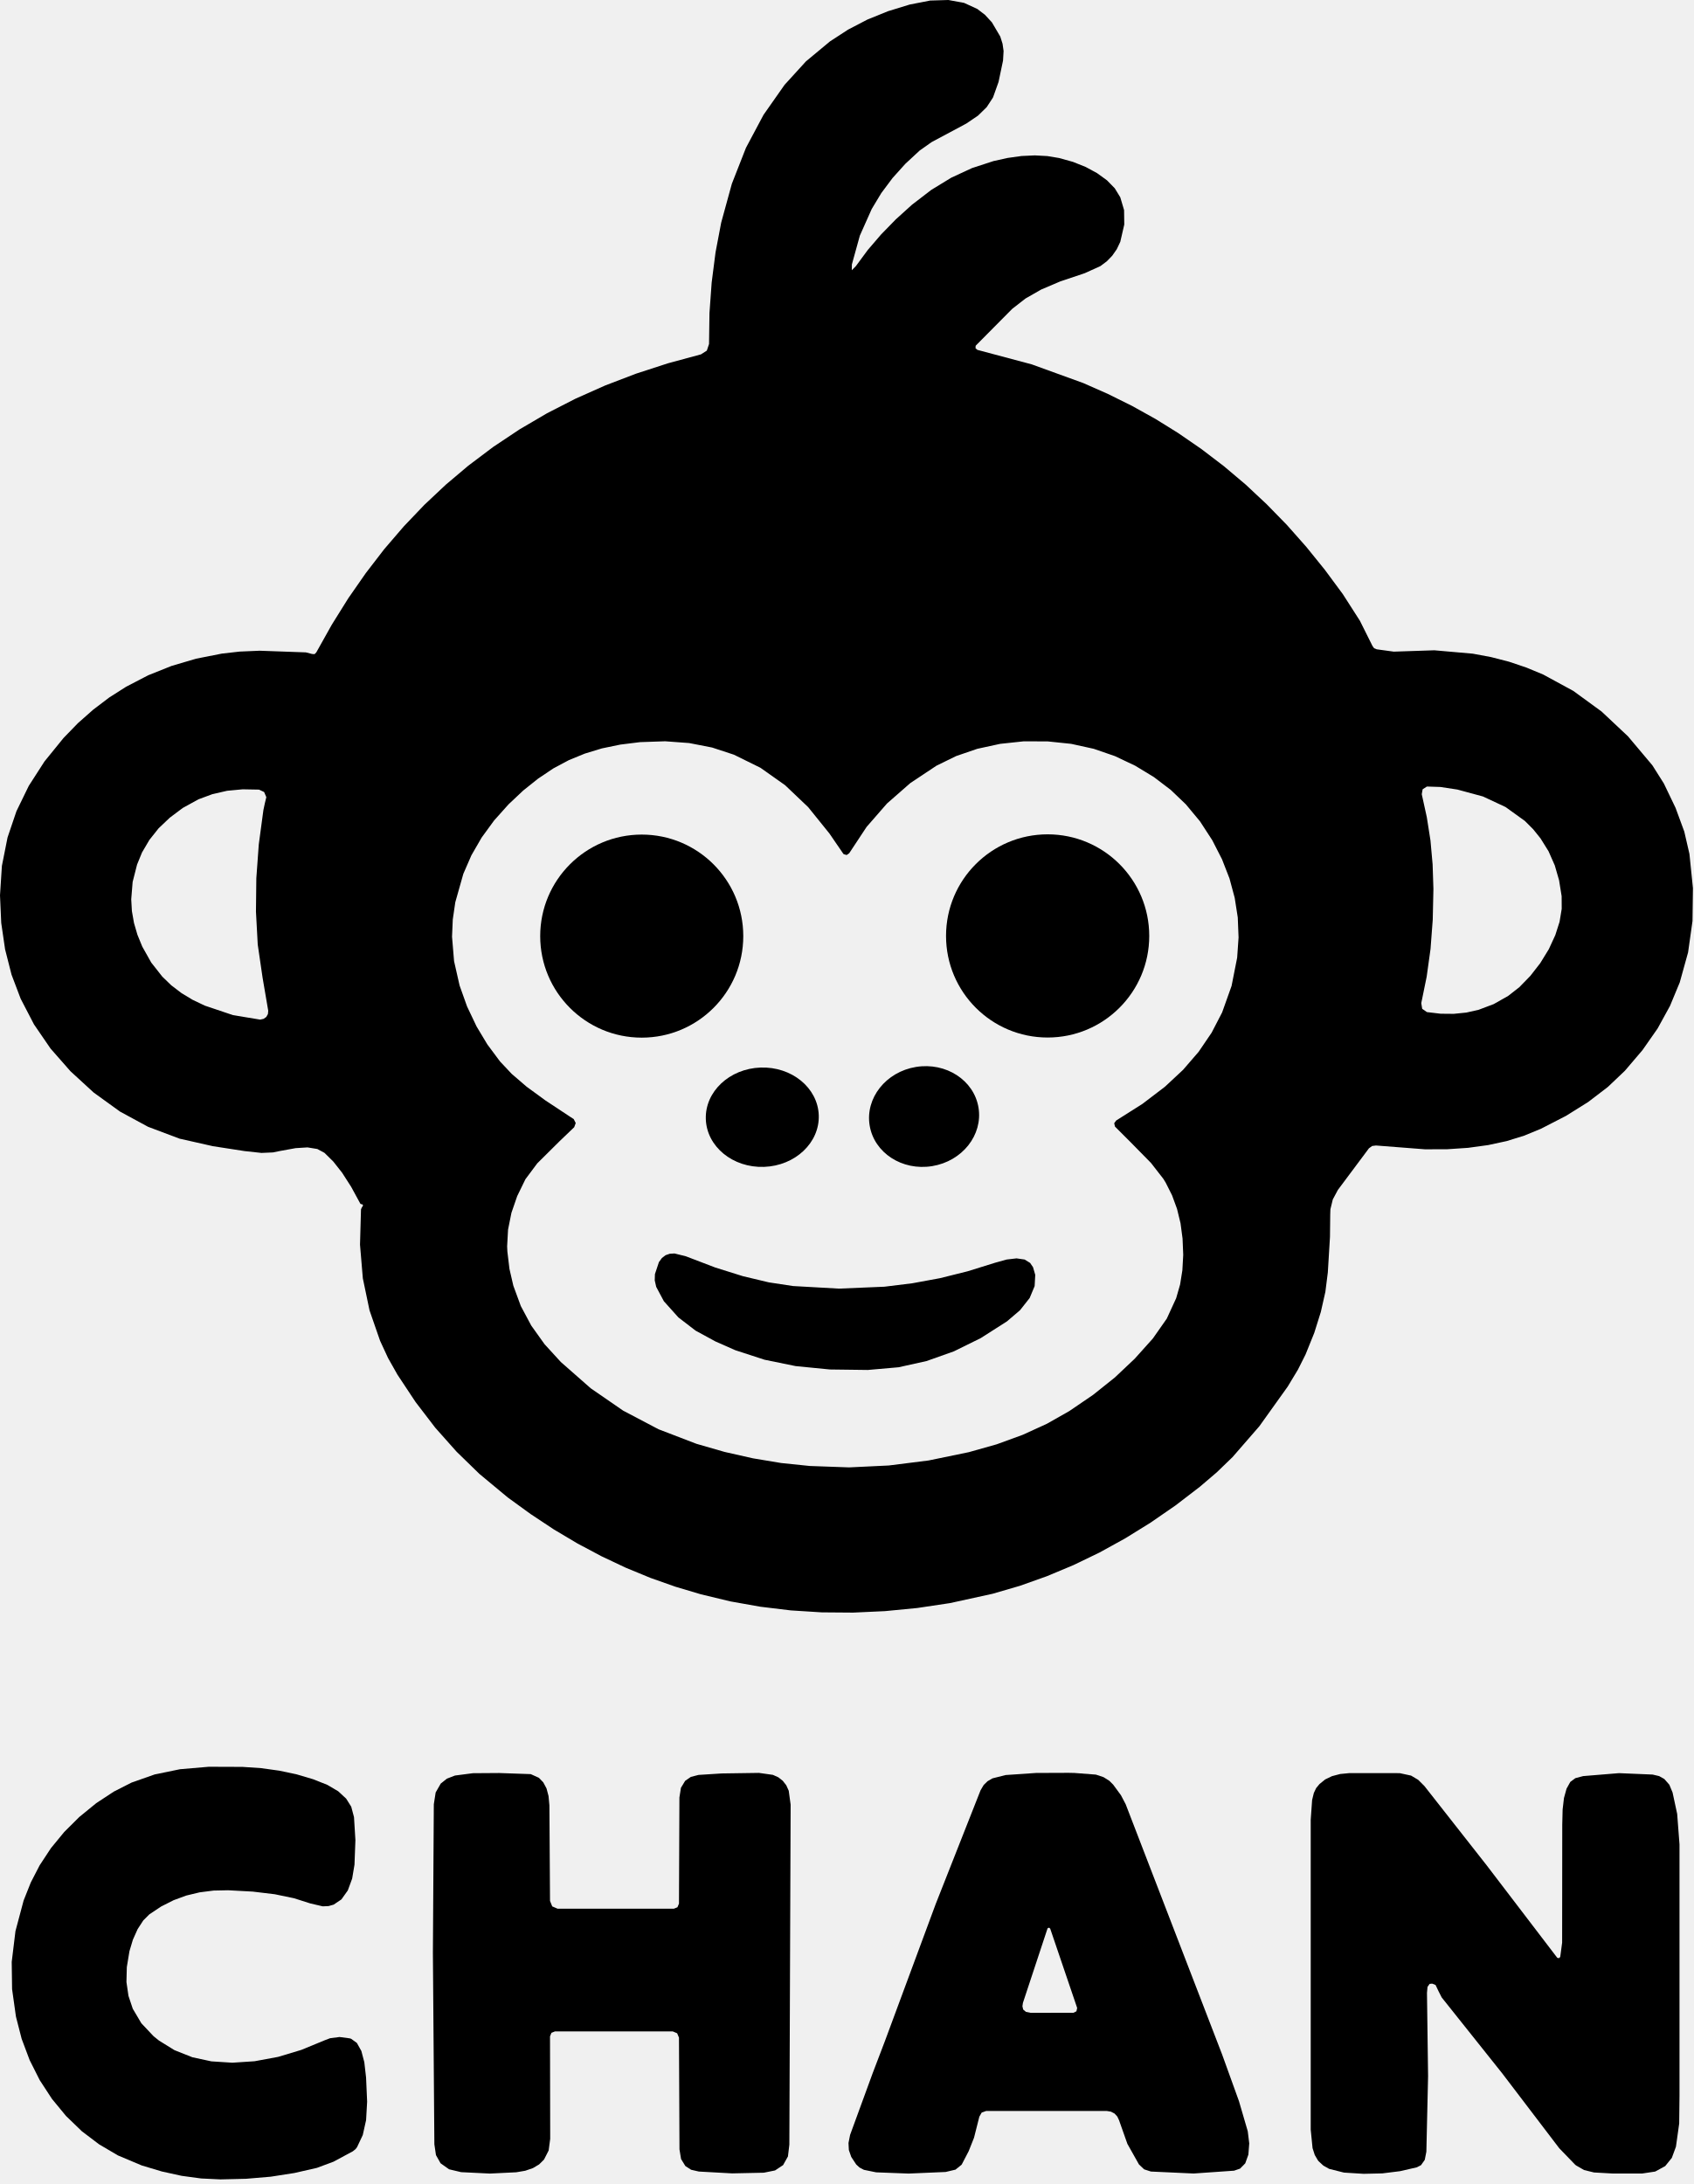
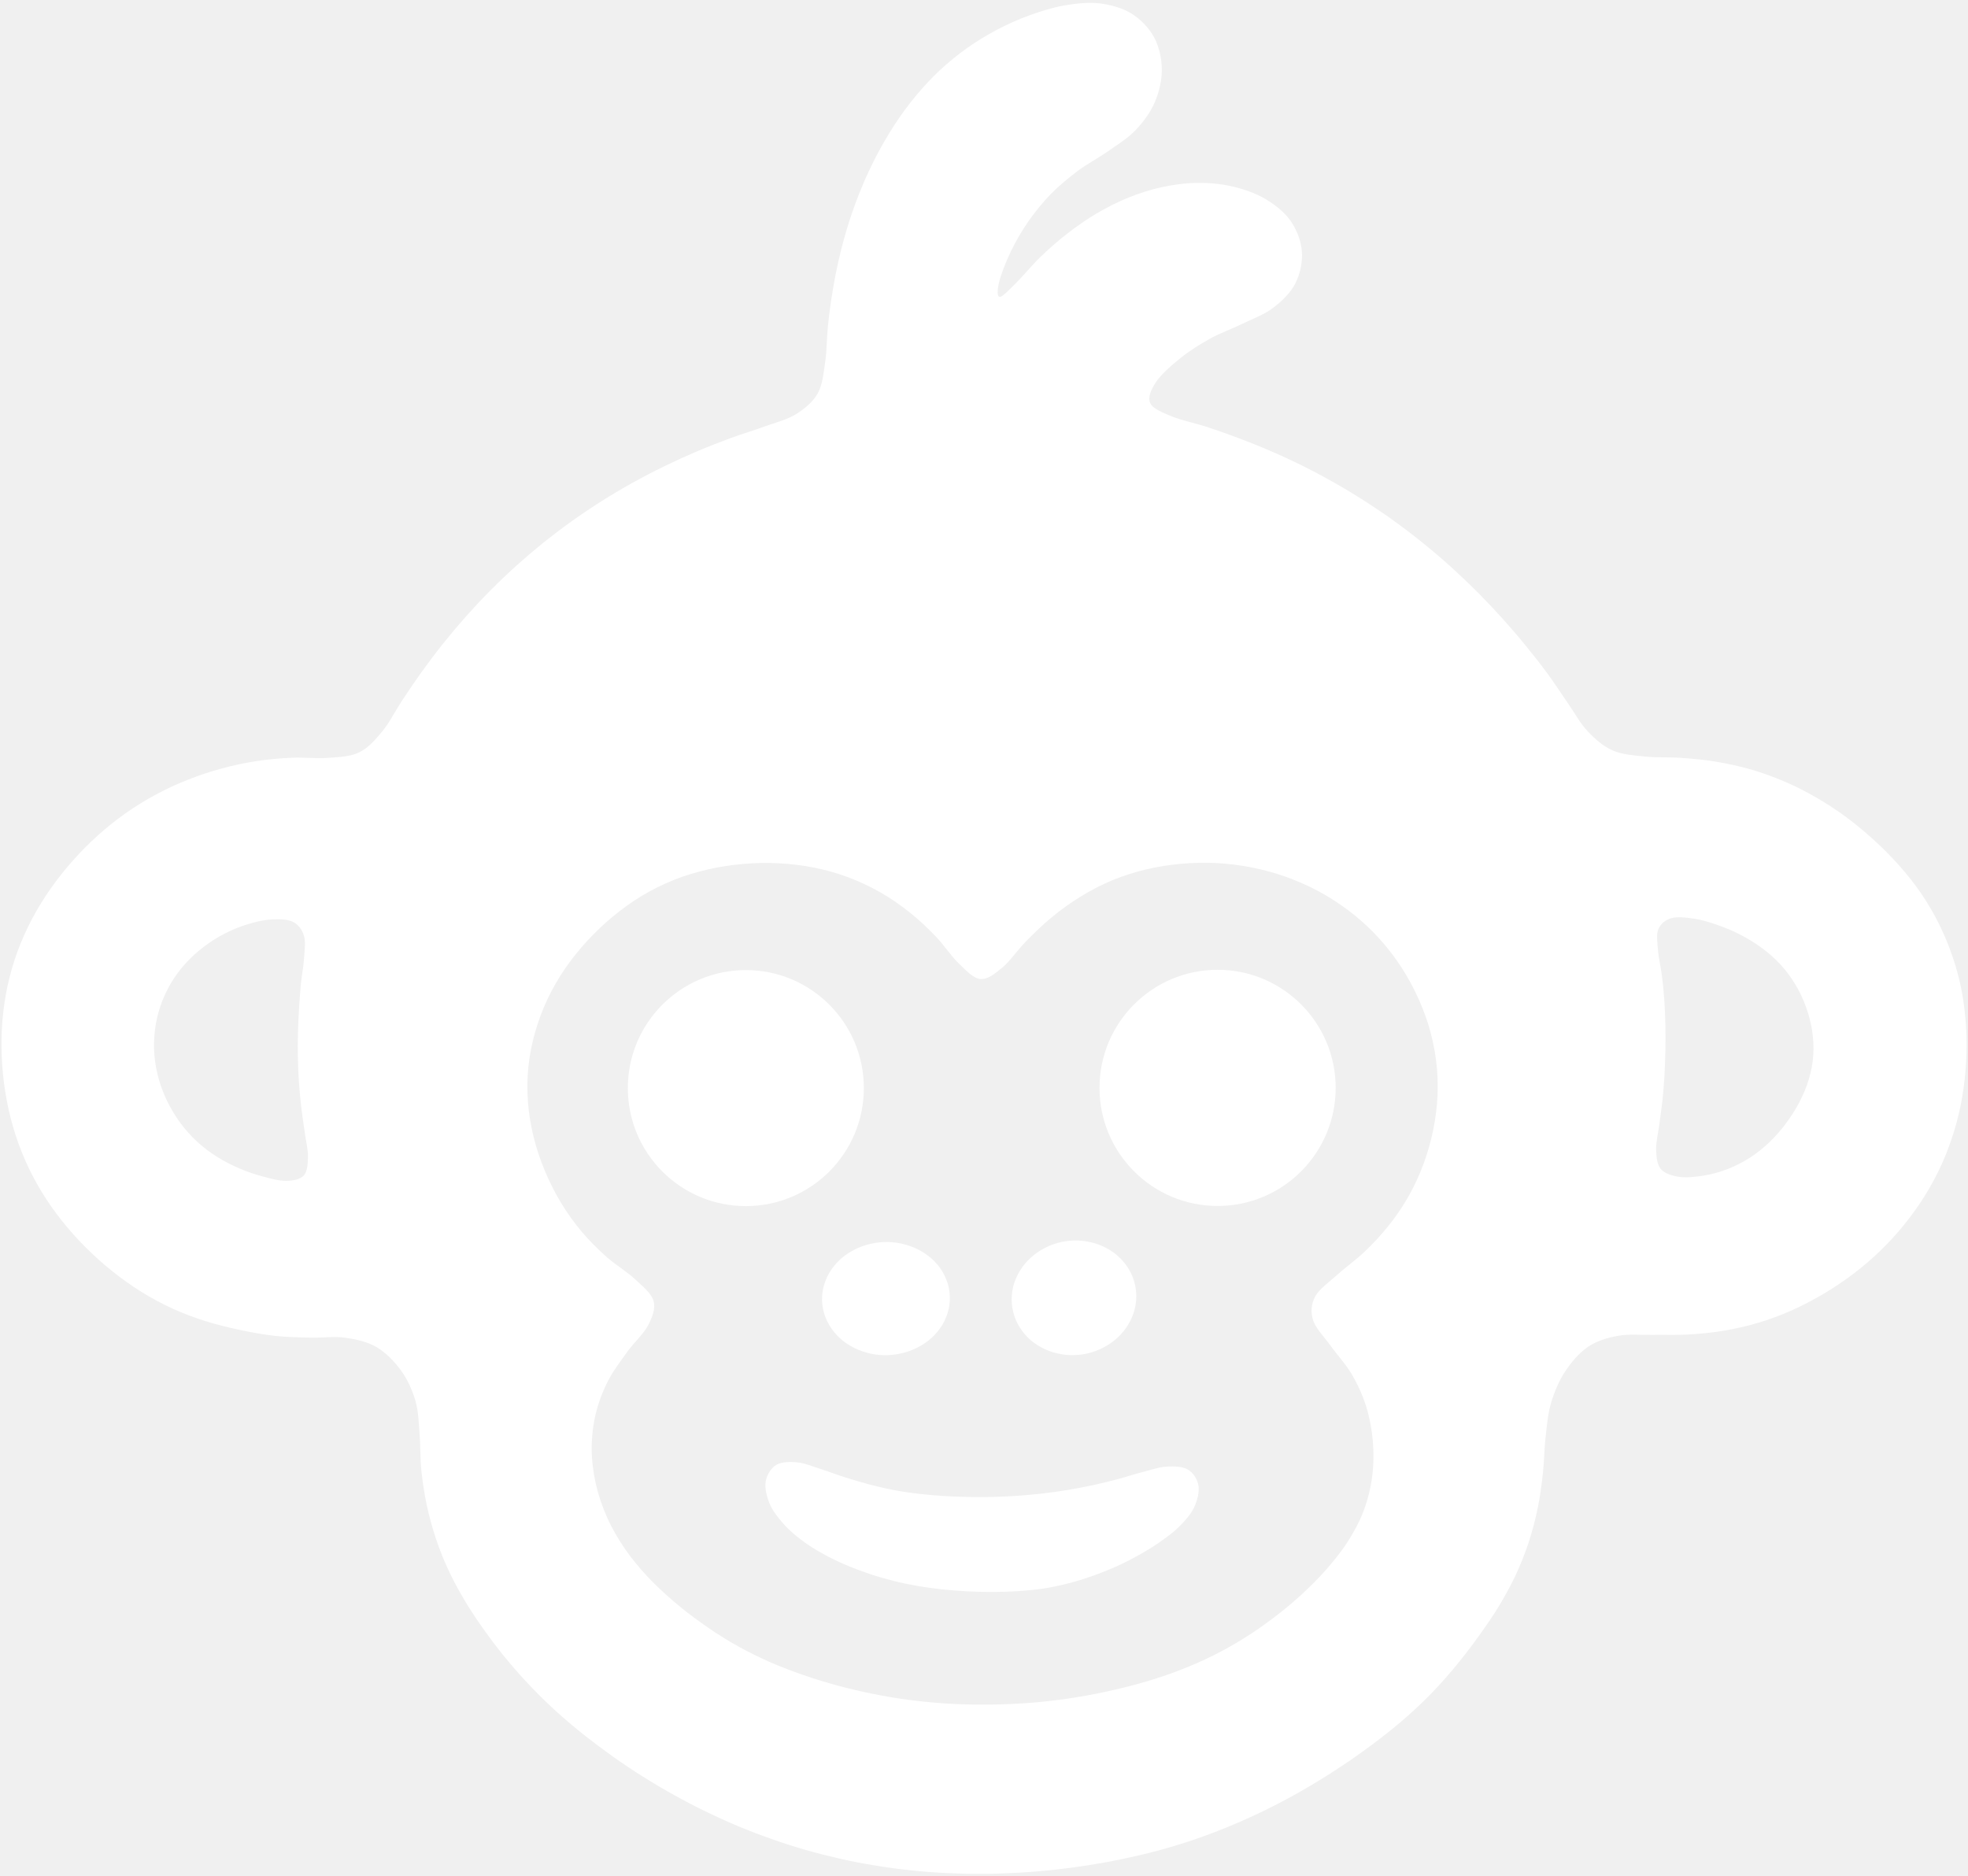
- <svg xmlns="http://www.w3.org/2000/svg" width="276" height="356" viewBox="0 0 276 356" fill="none">
-   <path d="M58.98 196.28H58.87H58.83L58.72 196.18L57.24 193.46L55.77 191.17L54.32 189.33L52.89 187.92L51.72 187.29L50.12 187.03L48.19 187.15L45.56 187.63L44.49 187.85L42.62 187.93L39.86 187.63L34.69 186.83L29.25 185.6L24.13 183.67L19.56 181.19L15.27 178.09L11.49 174.62L8.24 170.92L5.54 166.98L3.37 162.8L1.88 158.87L0.83 154.75L0.2 150.44L0 145.94L0.31 141.14L1.23 136.51L2.68 132.23L4.69 128.1L7.25 124.12L10.36 120.29L12.71 117.87L15.2 115.67L17.81 113.69L20.56 111.94L24.16 110.07L27.96 108.55L31.96 107.37L36.16 106.54L39.07 106.21L42.32 106.07L49.85 106.34L50.86 106.6L51.27 106.63L51.55 106.35L54.08 101.83L56.77 97.52L59.63 93.41L62.64 89.5L65.82 85.8L69.16 82.3L72.67 79L76.33 75.91L80.42 72.83L84.7 69.98L89.17 67.36L93.82 64.98L98.65 62.83L103.67 60.91L108.87 59.22L114.26 57.76L115.21 57.15L115.57 56.07L115.64 51.02L116 46.04L116.63 41.13L117.55 36.29L119.29 29.95L121.59 24.09L124.45 18.72L127.88 13.83L131.37 10L135.28 6.75L138.23 4.83L141.38 3.19L144.73 1.83L148.28 0.74L151.61 0.09L154.58 0L157.14 0.47L159.3 1.46L160.55 2.42L161.68 3.65L163.04 5.96L163.41 7.13L163.58 8.31L163.49 9.87L162.76 13.35L161.87 15.85L161.81 15.96L160.83 17.46L159.42 18.84L157.52 20.13L154.74 21.62L151.84 23.17L149.9 24.54L147.56 26.71L145.48 29.02L143.65 31.47L142.09 34.06L140.15 38.41L138.85 43.11L138.84 44.05L139.5 43.38L141.44 40.75L143.62 38.21L146.02 35.75L148.65 33.37L151.8 30.95L155.06 28.96L158.43 27.4L161.92 26.26L164.21 25.75L166.5 25.43L168.67 25.33L170.72 25.44L172.64 25.76L174.9 26.39L176.95 27.21L178.8 28.21L180.43 29.39L181.7 30.69L182.6 32.16L183.22 34.25L183.25 36.6L182.6 39.42L182.03 40.62L181.29 41.68L180.41 42.59L179.37 43.37L176.81 44.53L172.82 45.87L169.72 47.19L167.15 48.66L164.98 50.35L159.08 56.3L159.02 56.39L159.01 56.78L159.31 57.03L168.16 59.39L176.57 62.44L180.6 64.22L184.53 66.17L188.34 68.29L192.04 70.59L195.83 73.2L199.5 76L203.04 78.99L206.45 82.18L209.75 85.56L212.91 89.13L215.95 92.89L218.87 96.84L221.66 101.19L223.71 105.3L223.97 105.66L224.4 105.84L227.18 106.22L233.79 106L240.05 106.55L243.05 107.11L245.96 107.86L248.78 108.81L251.51 109.94L256.44 112.62L261.05 115.98L265.35 120.02L269.33 124.75L271.2 127.71L273.11 131.69L274.53 135.55L275.37 139.19L275.94 144.77L275.87 150.12L275.15 155.24L273.79 160.14L272.2 163.97L270.18 167.65L267.72 171.17L264.84 174.55L262.08 177.17L258.88 179.62L255.25 181.89L251.17 183.99L248.42 185.12L245.58 186L242.57 186.65L239.29 187.1L235.89 187.33L232.26 187.34L224.28 186.72L223.65 186.8L223.13 187.18L218.07 193.96L217.24 195.51L216.85 197.11L216.82 197.99L216.78 201.61L216.43 207.4L216.03 210.57L215.29 213.85L214.22 217.26L212.8 220.78L211.56 223.25L209.89 226.02L205.27 232.48L200.89 237.52L198.32 240L195.58 242.34L191.59 245.4L187.53 248.2L183.4 250.76L179.21 253.07L174.96 255.12L170.63 256.93L166.25 258.49L161.79 259.79L154.85 261.31L149.51 262.11L144.24 262.62L139.05 262.86L133.93 262.82L128.89 262.5L123.92 261.9L119.03 261.03L114.22 259.87L110.09 258.64L106.01 257.2L101.99 255.54L98.03 253.67L94.12 251.59L90.27 249.3L86.48 246.79L82.75 244.08L78.14 240.25L74.42 236.63L70.95 232.73L67.74 228.54L64.78 224.07L63.25 221.36L61.95 218.55L60.23 213.59L59.14 208.37L58.68 202.89L58.84 197.14L58.95 196.86L59.11 196.63L59.17 196.41L58.98 196.28ZM137.43 139.13L135.19 135.86L131.73 131.57L127.98 128L123.95 125.15L119.63 123.02L116.07 121.85L112.33 121.12L108.42 120.83L104.34 120.97L101.12 121.37L98.11 121.99L95.32 122.84L92.73 123.9L90.2 125.25L87.72 126.91L85.28 128.86L82.89 131.11L80.53 133.75L78.51 136.52L76.84 139.41L75.52 142.44L74.21 147.07L73.8 149.88L73.68 152.69L74.01 156.67L74.91 160.64L76.13 164.06L77.68 167.32L79.44 170.25L81.5 173.02L83.41 175.05L85.83 177.13L88.88 179.36L92.98 182.07L93.43 182.36L93.51 182.41L93.84 183.06L93.59 183.74L91.24 185.99L87.57 189.63L85.64 192.22L84.3 194.97L83.36 197.7L82.81 200.43L82.66 203.16L82.7 204.01L83.04 206.84L83.67 209.57L84.89 212.89L86.59 216.07L88.76 219.11L91.41 222.01L96.29 226.3L101.57 229.94L107.35 232.98L113.53 235.35L118.11 236.67L122.72 237.71L127.34 238.48L131.99 238.96L138.41 239.19L144.87 238.88L151.37 238.06L157.91 236.71L162.45 235.43L166.7 233.88L170.64 232.08L174.29 230.01L178.15 227.38L181.71 224.54L184.96 221.47L187.91 218.18L190.18 214.94L191.71 211.61L192.35 209.38L192.72 207.06L192.86 204.54L192.75 201.89L192.42 199.4L191.85 197.05L191.04 194.84L190 192.77L189.61 192.14L187.61 189.57L184.31 186.21L181.78 183.68L181.73 183.62L181.61 183.09L181.93 182.65L186.22 179.93L189.88 177.14L192.83 174.39L195.37 171.45L197.49 168.33L199.2 165.03L200.74 160.71L201.65 156.11L201.88 152.81L201.75 149.55L201.25 146.35L200.4 143.19L199.18 140.06L197.6 136.97L195.6 133.89L193.29 131.11L190.82 128.75L188.07 126.66L185.04 124.82L181.73 123.25L178.28 122.06L174.6 121.25L170.76 120.85L166.85 120.84L163.02 121.25L159.29 122.06L155.85 123.24L152.64 124.81L148.37 127.65L144.57 130.98L141.25 134.79L138.41 139.09L138 139.37L137.51 139.23L137.43 139.13ZM237.55 128.7L234.78 128.28L232.66 128.21L232.56 128.22L231.88 128.66L231.74 129.46L232.56 133.19L233.16 137L233.51 140.91L233.64 144.91L233.53 149.91L233.17 154.68L232.54 159.21L231.66 163.51L231.81 164.44L232.57 164.97L232.62 164.98L234.82 165.24L236.95 165.26L239.02 165.05L241.01 164.6L243.47 163.67L245.82 162.34L247.65 160.91L249.44 159.07L251.05 157L252.45 154.72L253.51 152.42L254.2 150.26L254.55 148.15L254.54 146.08L254.12 143.48L253.42 141.06L252.4 138.75L251.09 136.65L249.9 135.17L248.55 133.82L245.4 131.55L241.72 129.83L237.55 128.7ZM43.17 130.93L43.41 129.94L43.05 129.1L42.22 128.71L39.55 128.66L37.02 128.9L34.62 129.45L32.35 130.29L29.79 131.7L27.67 133.29L25.85 135.02L24.35 136.91L23.15 138.95L22.34 140.93L21.62 143.76L21.39 146.59L21.5 148.52L21.84 150.45L22.4 152.37L23.19 154.3L24.65 156.9L26.45 159.19L27.92 160.61L29.57 161.87L31.39 162.97L33.38 163.92L37.98 165.47L42.34 166.19H42.46L42.98 166.07L43.41 165.76L43.67 165.29L43.72 164.76L42.8 159.37L42.01 153.97L41.72 148.6L41.78 143.16L42.18 137.64L42.93 132.06L43.17 130.93Z" fill="black" />
-   <path d="M104.6 169.14C113.74 169.14 121.15 161.73 121.15 152.59C121.15 143.45 113.74 136.04 104.6 136.04C95.46 136.04 88.05 143.45 88.05 152.59C88.05 161.73 95.46 169.14 104.6 169.14Z" fill="black" />
-   <path d="M170.76 169.12C179.906 169.12 187.32 161.706 187.32 152.56C187.32 143.414 179.906 136 170.76 136C161.614 136 154.2 143.414 154.2 152.56C154.2 161.706 161.614 169.12 170.76 169.12Z" fill="black" />
-   <path d="M124.532 190.205C129.616 190.027 133.61 186.259 133.454 181.788C133.298 177.317 129.051 173.837 123.967 174.015C118.884 174.192 114.889 177.96 115.045 182.431C115.202 186.902 119.449 190.382 124.532 190.205Z" fill="black" />
-   <path d="M151.944 190.082C156.843 189.28 160.223 185.011 159.492 180.547C158.761 176.083 154.196 173.115 149.297 173.917C144.397 174.72 141.017 178.989 141.748 183.452C142.479 187.916 147.044 190.884 151.944 190.082Z" fill="black" />
-   <path d="M106.75 207.689L107.4 205.729L107.89 205.059L108.49 204.599L109.16 204.369L109.94 204.319L111.79 204.779L116.58 206.609L121.08 208.019L125.31 209.029L129.26 209.629L136.74 210.049L144.15 209.739L148.7 209.179L153.21 208.349L157.7 207.229L162.17 205.839L164.07 205.309L165.69 205.119L167.01 205.309L167.9 205.859L168.38 206.559L168.74 207.809L168.64 209.639L167.83 211.579L166.26 213.569L164.13 215.389L159.85 218.119L155.47 220.279L151.01 221.859L146.46 222.869L141.45 223.309L135.26 223.229L129.69 222.679L124.61 221.639L119.85 220.089L116.61 218.659L113.38 216.899L110.58 214.749L108.21 212.109L106.96 209.769L106.72 208.709L106.75 207.689Z" fill="black" />
-   <path d="M57 332.259L57.23 332.329L58.17 333.009L58.9 334.319L59.38 336.139L59.66 338.579L59.67 338.709L59.84 342.579L59.67 345.589L59.13 348.019L58.2 349.989L57.95 350.319L57.51 350.669L54.37 352.359L51.66 353.369L47.98 354.209L44.13 354.809L40.12 355.149L35.94 355.249L32.79 355.099L29.61 354.669L26.38 353.959L23.11 352.979L19.22 351.339L16.16 349.539L13.35 347.409L10.76 344.909L8.47 342.129L6.48 339.079L4.83 335.799L3.53 332.339L2.6 328.719L1.97 324.239L1.91 319.799L2.52 314.779L3.85 309.789L5.02 306.849L6.46 304.059L8.3 301.259L10.46 298.629L12.92 296.179L15.69 293.919L18.55 292.039L21.44 290.569L25.22 289.239L29.35 288.389L34.03 287.989L39.53 288.009L42.6 288.219L45.54 288.629L48.36 289.229L51.06 290.029L53.35 290.939L55.12 291.979L56.42 293.179L57.25 294.499L57.7 296.189L57.93 299.949L57.78 303.949L57.4 306.219L56.69 308.149L55.65 309.609L54.39 310.459L53.55 310.699L52.6 310.739L50.59 310.269L47.92 309.419L44.79 308.769L41.21 308.339L37.18 308.119L34.81 308.169L32.54 308.459L30.37 308.979L28.3 309.739L26.26 310.769L24.33 312.059L23.36 313.029L22.43 314.459L21.66 316.179L21.1 318.049L20.67 320.649L20.61 323.079L20.94 325.339L21.64 327.429L23.04 329.799L25.03 331.909L25.91 332.619L28.43 334.179L31.35 335.339L34.45 336.009L37.87 336.229L41.5 335.989L45.33 335.279L49.12 334.139L52.88 332.589L53.8 332.239L55.34 332.039L57 332.259Z" fill="black" />
-   <path d="M90.45 331.129L89.88 331.359L89.65 331.929L89.68 348.629L89.43 350.529L88.67 352.019L87.87 352.809L86.86 353.409L85.61 353.839L84.14 354.089L79.85 354.299L75.16 354.069L73.19 353.599L71.81 352.619L71.06 351.289L70.8 349.529L70.56 318.329L70.71 294.099L71.01 292.179L71.84 290.729L72.84 289.929L74.16 289.419L77.08 289.039L81.36 289.009L86.51 289.189L87.84 289.789L88.55 290.529L89.08 291.519L89.41 292.769L89.55 294.279L89.65 309.859L90.01 310.749L90.89 311.129H90.9H109.83L110.42 310.889L110.67 310.299L110.74 292.999L110.99 291.419L111.68 290.279L112.61 289.639L113.86 289.319L117.62 289.079L123.71 288.989L125.98 289.309L126.87 289.709L127.59 290.279L128.16 291.009L128.56 291.899L128.87 294.169L128.66 349.589L128.43 351.509L127.64 352.919L126.33 353.789L124.5 354.159L119.33 354.269L113.91 353.969L112.65 353.679L111.71 353.069L111.01 351.929L110.75 350.349L110.67 332.139L110.37 331.429L109.66 331.129H90.45Z" fill="black" />
-   <path d="M182.4 345.609L182.12 345.009L181.67 344.519L181.08 344.209L180.42 344.099H160.73L160.01 344.359L159.63 345.019L158.76 348.459L157.89 350.649L156.79 352.759L156.73 352.859L155.74 353.659L154.13 354.039L148.1 354.299L142.81 354.099L140.81 353.689L140.09 353.309L139.56 352.819L138.75 351.589L138.36 350.469L138.3 349.319L138.56 347.999L142.24 337.939L144.22 332.749L152.52 310.349L159.82 291.839L160.33 290.969L160.96 290.349L161.77 289.879L163.91 289.339L168.87 288.999L174.16 288.979L175.13 288.999L178.63 289.269L179.88 289.689L180.82 290.279L181.44 290.899L182.71 292.629L183.48 294.099L199.2 334.889L201.95 342.509L203.38 347.409L203.62 349.379L203.48 351.209L202.97 352.629L202.13 353.489L201.15 353.829L194.55 354.289L187.59 353.969L186.49 353.609L185.65 352.819L183.76 349.459L182.4 345.609ZM170.73 314.379L166.73 326.479L166.65 327.029L166.76 327.499L166.81 327.599L167.24 327.949L167.99 328.099L174.97 328.089L175.45 327.849L175.57 327.329L175.55 327.239L171.18 314.379L171.01 314.219L170.79 314.289L170.73 314.379Z" fill="black" />
-   <path d="M233.99 323.56L233.44 323.34L233.02 323.38L232.68 323.87L232.59 324.84L232.77 338.43L232.49 350.74L232.23 352.06L231.62 352.93L230.94 353.28L228.2 353.91L225.31 354.27L222.26 354.34L219.06 354.14L216.64 353.53L215.7 353L214.94 352.299L214.81 352.14L214.3 351.27L213.94 350.15L213.64 347.14V296.64L213.87 293.4L214.15 292.26L214.53 291.46L215.07 290.81L215.99 290.06L217.11 289.52L218.44 289.17L219.97 289.02L228.15 289.03L230 289.43L231.16 290.12L232.18 291.14L242.31 304.04L253.79 319.08L253.86 319.15L254.13 319.18L254.31 318.98L254.62 316.65L254.64 297.39L254.7 294.95L254.92 293.08L255.34 291.56L255.95 290.46L256.77 289.85L258.05 289.51L263.89 289.03L269.37 289.26L270.43 289.51L271.27 289.98L272.09 290.91L272.62 292.18L273.37 295.67L273.75 300.64V341.64L273.7 346.14L273.17 349.92L272.5 351.74L271.42 353.08L269.79 353.97L267.67 354.29H262.84L259.81 354.12L258.19 353.72L256.87 352.96L256.71 352.82L254.15 350.17L244.85 337.96L234.99 325.59L234.49 324.609L233.99 323.56Z" fill="black" />
+ <svg xmlns="http://www.w3.org/2000/svg" width="276" height="263" viewBox="0 0 276 263">
+   <path d="M58.26 196.44C57.83 194.95 57.14 193.43 56.23 192.18C55.32 190.92 54.12 189.69 52.82 188.92C51.52 188.16 49.99 187.82 48.44 187.6C46.9 187.37 45.19 187.63 43.55 187.59C41.91 187.54 40.24 187.52 38.59 187.34C36.94 187.16 35.28 186.85 33.66 186.51C32.03 186.16 30.4 185.77 28.82 185.27C27.23 184.77 25.66 184.18 24.15 183.49C22.64 182.8 21.17 182 19.76 181.12C18.35 180.24 16.99 179.26 15.69 178.22C14.39 177.19 13.15 176.06 11.98 174.89C10.8 173.71 9.68 172.46 8.65 171.16C7.62 169.86 6.66 168.49 5.8 167.07C4.94 165.65 4.16 164.16 3.5 162.64C2.83 161.12 2.27 159.54 1.81 157.95C1.35 156.36 0.99 154.72 0.73 153.08C0.47 151.44 0.31 149.77 0.24 148.12C0.18 146.46 0.2 144.78 0.34 143.13C0.48 141.48 0.72 139.82 1.07 138.2C1.42 136.59 1.89 134.98 2.46 133.42C3.03 131.87 3.72 130.34 4.49 128.87C5.27 127.41 6.15 125.98 7.1 124.62C8.05 123.26 9.1 121.95 10.2 120.71C11.3 119.46 12.48 118.27 13.72 117.16C14.95 116.05 16.26 115 17.61 114.05C18.97 113.09 20.4 112.21 21.86 111.43C23.32 110.64 24.84 109.94 26.39 109.33C27.93 108.72 29.52 108.19 31.13 107.76C32.73 107.32 34.37 106.98 36.01 106.73C37.65 106.48 39.32 106.33 40.98 106.26C42.64 106.18 44.41 106.41 45.98 106.28C47.55 106.16 49.11 106.13 50.39 105.5C51.67 104.88 52.65 103.72 53.64 102.53C54.62 101.34 55.41 99.74 56.32 98.35C57.24 96.97 58.17 95.57 59.15 94.21C60.12 92.86 61.13 91.52 62.17 90.22C63.21 88.92 64.29 87.64 65.4 86.39C66.51 85.15 67.65 83.93 68.83 82.75C70.01 81.56 71.22 80.41 72.46 79.29C73.7 78.18 74.97 77.1 76.27 76.05C77.58 75.01 78.91 74 80.27 73.03C81.63 72.06 83.02 71.13 84.43 70.24C85.84 69.35 87.28 68.5 88.74 67.69C90.2 66.88 91.68 66.11 93.18 65.38C94.68 64.65 96.2 63.96 97.74 63.3C99.27 62.65 100.83 62.04 102.4 61.46C103.96 60.88 105.6 60.41 107.14 59.84C108.68 59.28 110.38 58.86 111.64 58.08C112.9 57.29 114 56.37 114.69 55.15C115.37 53.92 115.5 52.3 115.73 50.73C115.97 49.16 115.94 47.4 116.11 45.74C116.28 44.08 116.5 42.42 116.78 40.77C117.05 39.13 117.37 37.49 117.76 35.87C118.15 34.24 118.59 32.63 119.1 31.04C119.61 29.46 120.18 27.89 120.82 26.35C121.45 24.81 122.16 23.3 122.93 21.82C123.7 20.35 124.54 18.9 125.45 17.51C126.36 16.12 127.34 14.77 128.4 13.49C129.46 12.21 130.6 10.98 131.81 9.85C133.03 8.72 134.33 7.66 135.68 6.7C137.03 5.75 138.47 4.88 139.94 4.11C141.41 3.35 142.94 2.66 144.5 2.1C146.06 1.55 147.68 1.04 149.29 0.76C150.9 0.49 152.61 0.29 154.17 0.47C155.74 0.66 157.38 1.1 158.66 1.89C159.94 2.67 161.12 3.89 161.83 5.19C162.54 6.49 162.92 8.16 162.94 9.68C162.96 11.21 162.57 12.91 161.95 14.34C161.34 15.77 160.34 17.12 159.24 18.27C158.14 19.42 156.7 20.29 155.35 21.24C154.01 22.18 152.5 22.96 151.17 23.95C149.85 24.95 148.56 26.01 147.4 27.18C146.25 28.36 145.19 29.67 144.24 31.02C143.3 32.37 142.43 33.88 141.74 35.31C141.05 36.75 140.35 38.58 140.1 39.63C139.85 40.69 139.82 41.63 140.22 41.63C140.62 41.64 141.57 40.59 142.52 39.66C143.47 38.72 144.74 37.17 145.94 36.01C147.14 34.86 148.39 33.75 149.71 32.74C151.02 31.72 152.39 30.76 153.82 29.92C155.25 29.08 156.74 28.32 158.28 27.7C159.81 27.09 161.41 26.57 163.02 26.23C164.63 25.89 166.31 25.66 167.94 25.65C169.58 25.63 171.26 25.78 172.84 26.15C174.42 26.52 176.06 27.08 177.42 27.88C178.78 28.68 180.13 29.74 180.99 30.96C181.85 32.19 182.47 33.78 182.58 35.24C182.7 36.7 182.35 38.4 181.68 39.71C181.02 41.03 179.82 42.2 178.58 43.15C177.34 44.1 175.71 44.69 174.23 45.41C172.76 46.13 171.15 46.69 169.7 47.49C168.26 48.29 166.82 49.2 165.56 50.21C164.3 51.21 162.86 52.49 162.15 53.54C161.44 54.59 160.94 55.71 161.31 56.52C161.67 57.33 163.05 57.85 164.35 58.4C165.66 58.95 167.56 59.32 169.15 59.84C170.74 60.36 172.31 60.91 173.87 61.5C175.43 62.09 176.98 62.72 178.51 63.39C180.04 64.05 181.56 64.76 183.05 65.51C184.54 66.26 186.01 67.05 187.46 67.88C188.91 68.71 190.34 69.58 191.74 70.48C193.14 71.39 194.52 72.33 195.87 73.32C197.22 74.3 198.54 75.32 199.83 76.37C201.13 77.42 202.4 78.51 203.63 79.63C204.87 80.76 206.08 81.91 207.26 83.09C208.43 84.27 209.58 85.49 210.7 86.73C211.82 87.97 212.91 89.23 213.96 90.53C215.02 91.82 216.05 93.13 217.04 94.48C218.03 95.82 218.94 97.25 219.88 98.6C220.82 99.95 221.63 101.47 222.68 102.57C223.73 103.68 224.85 104.67 226.2 105.25C227.55 105.84 229.17 105.93 230.77 106.1C232.36 106.27 234.1 106.16 235.76 106.28C237.42 106.4 239.09 106.55 240.73 106.83C242.37 107.1 244 107.46 245.6 107.92C247.19 108.39 248.77 108.95 250.29 109.61C251.82 110.26 253.31 111.02 254.75 111.86C256.18 112.69 257.58 113.61 258.92 114.59C260.25 115.58 261.54 116.65 262.77 117.77C264 118.88 265.18 120.07 266.29 121.31C267.39 122.55 268.44 123.85 269.38 125.22C270.31 126.59 271.16 128.03 271.9 129.51C272.64 131 273.29 132.54 273.82 134.11C274.36 135.68 274.79 137.3 275.11 138.92C275.42 140.55 275.61 142.22 275.72 143.87C275.83 145.53 275.83 147.21 275.74 148.87C275.65 150.52 275.47 152.19 275.19 153.82C274.91 155.46 274.52 157.09 274.04 158.67C273.55 160.26 272.97 161.83 272.28 163.34C271.59 164.84 270.8 166.32 269.92 167.73C269.04 169.13 268.06 170.49 267.02 171.78C265.97 173.07 264.84 174.31 263.64 175.46C262.45 176.61 261.17 177.69 259.85 178.69C258.52 179.69 257.13 180.62 255.7 181.47C254.26 182.31 252.78 183.09 251.26 183.77C249.75 184.44 248.18 185.03 246.59 185.5C245 185.98 243.37 186.34 241.73 186.62C240.09 186.89 238.43 187.05 236.77 187.15C235.1 187.25 233.41 187.17 231.77 187.2C230.12 187.23 228.43 187.05 226.92 187.33C225.41 187.6 223.96 188.04 222.73 188.86C221.5 189.69 220.41 190.97 219.54 192.27C218.67 193.58 218 195.15 217.54 196.69C217.08 198.23 216.95 199.89 216.76 201.52C216.57 203.16 216.58 204.86 216.39 206.52C216.21 208.17 216 209.83 215.66 211.46C215.33 213.08 214.91 214.7 214.39 216.28C213.87 217.86 213.25 219.41 212.55 220.92C211.84 222.42 211.03 223.88 210.17 225.31C209.3 226.73 208.35 228.1 207.37 229.46C206.4 230.81 205.39 232.14 204.33 233.43C203.27 234.72 202.18 235.98 201.02 237.18C199.87 238.39 198.66 239.54 197.41 240.64C196.17 241.75 194.86 242.8 193.54 243.82C192.22 244.84 190.87 245.82 189.5 246.77C188.12 247.71 186.72 248.63 185.3 249.5C183.88 250.38 182.44 251.22 180.97 252.02C179.51 252.82 178.02 253.58 176.51 254.29C175 255.01 173.47 255.68 171.93 256.31C170.38 256.94 168.82 257.52 167.24 258.06C165.66 258.59 164.06 259.07 162.45 259.51C160.84 259.94 159.21 260.32 157.58 260.66C155.94 261.01 154.3 261.31 152.65 261.57C151 261.83 149.35 262.05 147.69 262.23C146.03 262.4 144.36 262.54 142.69 262.63C141.03 262.72 139.36 262.78 137.69 262.78C136.02 262.79 134.35 262.75 132.68 262.67C131.02 262.59 129.35 262.46 127.69 262.28C126.03 262.11 124.38 261.89 122.73 261.61C121.08 261.34 119.44 261.03 117.81 260.66C116.19 260.29 114.57 259.88 112.96 259.42C111.36 258.96 109.77 258.45 108.2 257.89C106.62 257.34 105.06 256.74 103.52 256.1C101.98 255.45 100.46 254.76 98.96 254.03C97.46 253.31 95.98 252.53 94.52 251.72C93.06 250.91 91.62 250.06 90.21 249.17C88.79 248.29 87.41 247.36 86.04 246.39C84.68 245.43 83.34 244.43 82.03 243.4C80.72 242.36 79.44 241.29 78.2 240.17C76.96 239.05 75.76 237.89 74.61 236.69C73.45 235.49 72.34 234.24 71.27 232.96C70.2 231.68 69.17 230.36 68.2 229C67.22 227.65 66.28 226.27 65.41 224.85C64.55 223.42 63.73 221.96 63.02 220.46C62.31 218.96 61.68 217.41 61.16 215.84C60.63 214.27 60.19 212.65 59.84 211.03C59.5 209.4 59.25 207.74 59.08 206.1C58.92 204.45 58.98 202.76 58.85 201.15C58.71 199.54 58.7 197.94 58.26 196.44ZM137.48 137.29C136.47 137.19 135.5 136.1 134.45 135.1C133.41 134.1 132.36 132.49 131.21 131.3C130.06 130.1 128.84 128.95 127.54 127.92C126.25 126.89 124.86 125.93 123.43 125.12C121.99 124.3 120.47 123.59 118.92 123.01C117.37 122.43 115.75 121.99 114.13 121.66C112.51 121.34 110.84 121.15 109.19 121.06C107.53 120.98 105.85 121.01 104.2 121.16C102.55 121.3 100.89 121.55 99.27 121.93C97.66 122.3 96.05 122.78 94.52 123.39C92.98 124.01 91.48 124.75 90.06 125.6C88.64 126.45 87.28 127.44 86 128.49C84.72 129.54 83.51 130.7 82.38 131.92C81.26 133.14 80.2 134.44 79.26 135.81C78.33 137.17 77.49 138.62 76.78 140.12C76.08 141.61 75.49 143.18 75.04 144.77C74.59 146.36 74.26 148.01 74.1 149.65C73.93 151.29 73.92 152.96 74.05 154.61C74.17 156.25 74.46 157.91 74.85 159.51C75.25 161.12 75.79 162.71 76.43 164.23C77.06 165.76 77.83 167.26 78.68 168.68C79.54 170.09 80.51 171.46 81.58 172.73C82.64 173.99 83.83 175.16 85.07 176.27C86.31 177.37 87.91 178.32 89.01 179.35C90.11 180.37 91.33 181.33 91.65 182.42C91.96 183.5 91.51 184.66 90.89 185.86C90.28 187.05 88.9 188.28 87.96 189.59C87.02 190.9 85.98 192.26 85.24 193.71C84.5 195.17 83.91 196.75 83.53 198.34C83.16 199.92 82.97 201.6 82.98 203.23C82.99 204.87 83.21 206.54 83.57 208.14C83.94 209.74 84.49 211.34 85.16 212.84C85.83 214.34 86.68 215.79 87.61 217.16C88.54 218.52 89.62 219.81 90.74 221.03C91.87 222.24 93.1 223.38 94.36 224.47C95.62 225.56 96.94 226.58 98.3 227.55C99.65 228.52 101.05 229.44 102.48 230.28C103.92 231.13 105.4 231.9 106.91 232.6C108.42 233.31 109.98 233.93 111.54 234.5C113.11 235.08 114.7 235.59 116.3 236.05C117.9 236.52 119.53 236.92 121.16 237.28C122.79 237.63 124.43 237.94 126.08 238.19C127.73 238.44 129.39 238.63 131.05 238.77C132.72 238.92 134.39 239 136.06 239.03C137.72 239.07 139.4 239.05 141.06 238.99C142.73 238.93 144.4 238.82 146.06 238.66C147.72 238.49 149.38 238.28 151.03 238.01C152.68 237.74 154.32 237.42 155.94 237.05C157.57 236.69 159.19 236.27 160.79 235.8C162.39 235.32 163.98 234.8 165.53 234.19C167.08 233.59 168.62 232.92 170.11 232.18C171.6 231.44 173.06 230.62 174.47 229.74C175.89 228.86 177.26 227.9 178.59 226.89C179.92 225.89 181.21 224.82 182.44 223.7C183.66 222.57 184.86 221.4 185.96 220.15C187.05 218.9 188.12 217.6 189 216.21C189.89 214.83 190.69 213.35 191.26 211.82C191.83 210.29 192.23 208.66 192.44 207.04C192.65 205.41 192.67 203.72 192.53 202.08C192.38 200.45 192.08 198.78 191.59 197.22C191.1 195.66 190.41 194.14 189.58 192.73C188.75 191.31 187.53 190.01 186.62 188.74C185.72 187.48 184.51 186.28 184.15 185.13C183.79 183.97 183.89 182.88 184.45 181.81C185.02 180.75 186.41 179.8 187.57 178.75C188.72 177.7 190.18 176.68 191.38 175.53C192.58 174.38 193.73 173.16 194.76 171.86C195.79 170.57 196.74 169.18 197.55 167.75C198.36 166.31 199.06 164.78 199.64 163.23C200.21 161.68 200.67 160.07 201 158.45C201.33 156.83 201.54 155.16 201.61 153.51C201.67 151.87 201.6 150.19 201.38 148.55C201.17 146.92 200.8 145.28 200.32 143.7C199.83 142.12 199.2 140.56 198.47 139.07C197.75 137.59 196.9 136.14 195.95 134.78C195 133.42 193.94 132.12 192.79 130.93C191.65 129.74 190.39 128.64 189.06 127.64C187.74 126.65 186.33 125.74 184.87 124.96C183.41 124.18 181.87 123.51 180.31 122.95C178.75 122.4 177.13 121.96 175.51 121.64C173.88 121.32 172.22 121.12 170.56 121.03C168.91 120.95 167.23 120.99 165.58 121.14C163.93 121.3 162.27 121.55 160.66 121.94C159.05 122.33 157.45 122.84 155.93 123.47C154.4 124.11 152.92 124.89 151.51 125.76C150.1 126.62 148.74 127.61 147.46 128.67C146.18 129.72 144.98 130.91 143.83 132.08C142.68 133.25 141.62 134.83 140.56 135.7C139.5 136.57 138.5 137.39 137.48 137.29ZM237.53 128.82C236.44 128.66 235.2 128.52 234.37 128.77C233.55 129.01 232.88 129.56 232.57 130.31C232.26 131.07 232.44 132.22 232.53 133.3C232.61 134.38 232.92 135.61 233.07 136.78C233.22 137.94 233.33 139.11 233.41 140.28C233.49 141.45 233.54 142.62 233.56 143.79C233.59 144.97 233.58 146.14 233.56 147.31C233.54 148.49 233.49 149.66 233.43 150.83C233.36 152 233.27 153.17 233.15 154.34C233.02 155.51 232.84 156.67 232.69 157.83C232.54 158.98 232.22 160.25 232.26 161.27C232.3 162.29 232.39 163.32 232.93 163.95C233.48 164.58 234.5 164.89 235.5 165.04C236.5 165.19 237.82 165.04 238.95 164.86C240.09 164.68 241.23 164.35 242.3 163.94C243.38 163.52 244.43 162.98 245.4 162.36C246.37 161.74 247.29 160.99 248.13 160.2C248.97 159.4 249.74 158.51 250.44 157.58C251.14 156.65 251.78 155.66 252.32 154.63C252.85 153.6 253.33 152.52 253.66 151.41C253.99 150.31 254.22 149.16 254.3 148.01C254.38 146.87 254.31 145.69 254.14 144.55C253.97 143.41 253.66 142.26 253.27 141.18C252.87 140.09 252.37 139.02 251.77 138.03C251.17 137.04 250.47 136.1 249.69 135.25C248.91 134.4 248.02 133.63 247.09 132.94C246.16 132.25 245.15 131.64 244.12 131.1C243.09 130.57 242.01 130.11 240.91 129.73C239.81 129.35 238.62 128.98 237.53 128.82ZM42.63 131.24C42.37 130.38 41.85 129.66 41.09 129.28C40.33 128.9 39.15 128.88 38.08 128.94C37.02 128.99 35.79 129.29 34.69 129.63C33.58 129.96 32.5 130.41 31.48 130.94C30.46 131.47 29.46 132.1 28.55 132.8C27.63 133.5 26.76 134.29 25.99 135.14C25.22 136 24.52 136.94 23.94 137.93C23.36 138.92 22.87 139.99 22.5 141.08C22.13 142.16 21.87 143.31 21.73 144.45C21.59 145.59 21.56 146.76 21.65 147.91C21.74 149.05 21.95 150.21 22.26 151.31C22.57 152.42 23 153.52 23.51 154.55C24.02 155.58 24.63 156.58 25.32 157.51C26.01 158.43 26.79 159.31 27.63 160.09C28.48 160.87 29.41 161.58 30.39 162.2C31.36 162.82 32.41 163.35 33.47 163.81C34.53 164.27 35.65 164.67 36.76 164.96C37.86 165.26 39.15 165.61 40.12 165.6C41.09 165.58 42.07 165.42 42.59 164.86C43.1 164.31 43.17 163.27 43.19 162.26C43.22 161.25 42.89 159.96 42.74 158.81C42.58 157.66 42.39 156.5 42.26 155.34C42.13 154.18 42.01 153.02 41.93 151.86C41.85 150.69 41.8 149.53 41.78 148.36C41.75 147.19 41.76 146.02 41.79 144.86C41.82 143.69 41.87 142.52 41.94 141.36C42.01 140.19 42.1 139.03 42.21 137.87C42.33 136.71 42.57 135.5 42.64 134.39C42.71 133.29 42.89 132.09 42.63 131.24Z" fill="#ffffff" fill-rule="evenodd" />
+   <circle cx="104.6" cy="152.59" r="16.55" fill="#ffffff" />
+   <circle cx="170.76" cy="152.56" r="16.56" fill="#ffffff" />
+   <path d="M124.53 190.04C125.33 190.01 126.15 189.88 126.92 189.66C127.69 189.44 128.46 189.12 129.15 188.71C129.84 188.31 130.5 187.8 131.05 187.23C131.6 186.65 132.09 185.98 132.44 185.27C132.79 184.56 133.05 183.77 133.15 182.99C133.25 182.21 133.23 181.38 133.07 180.61C132.91 179.84 132.6 179.06 132.2 178.38C131.81 177.7 131.27 177.06 130.68 176.53C130.09 176 129.4 175.54 128.68 175.18C127.97 174.83 127.17 174.56 126.39 174.39C125.6 174.22 124.78 174.15 123.97 174.18C123.17 174.21 122.35 174.34 121.58 174.56C120.81 174.78 120.04 175.1 119.35 175.51C118.66 175.91 117.99 176.42 117.45 176.99C116.9 177.57 116.41 178.24 116.06 178.95C115.71 179.65 115.45 180.45 115.35 181.23C115.24 182.01 115.27 182.84 115.43 183.61C115.59 184.38 115.9 185.15 116.3 185.83C116.69 186.51 117.23 187.15 117.82 187.69C118.41 188.22 119.1 188.68 119.82 189.04C120.53 189.39 121.33 189.66 122.11 189.83C122.89 190 123.72 190.07 124.53 190.04ZM151.92 189.92C152.7 189.79 153.49 189.55 154.22 189.23C154.94 188.9 155.65 188.48 156.27 187.98C156.89 187.48 157.46 186.88 157.91 186.24C158.36 185.6 158.74 184.86 158.99 184.11C159.23 183.37 159.36 182.55 159.36 181.77C159.36 180.99 159.22 180.17 158.98 179.43C158.73 178.69 158.34 177.96 157.87 177.33C157.41 176.7 156.81 176.12 156.18 175.65C155.54 175.19 154.81 174.81 154.07 174.53C153.32 174.26 152.52 174.08 151.72 174C150.93 173.93 150.11 173.96 149.32 174.08C148.54 174.21 147.75 174.45 147.02 174.77C146.3 175.1 145.59 175.52 144.97 176.02C144.36 176.52 143.78 177.11 143.33 177.76C142.88 178.4 142.5 179.14 142.25 179.89C142.01 180.63 141.88 181.45 141.88 182.23C141.88 183.01 142.02 183.83 142.26 184.57C142.51 185.31 142.9 186.04 143.37 186.67C143.83 187.3 144.43 187.88 145.06 188.34C145.7 188.81 146.43 189.19 147.17 189.47C147.92 189.74 148.73 189.92 149.52 190C150.31 190.07 151.13 190.04 151.92 189.92ZM107.38 207.77C107.53 206.86 108.11 205.9 108.84 205.45C109.57 205 110.74 204.98 111.79 205.07C112.83 205.17 114.01 205.67 115.13 206.02C116.24 206.37 117.35 206.81 118.47 207.16C119.59 207.52 120.72 207.86 121.86 208.16C123 208.45 124.15 208.73 125.3 208.95C126.46 209.17 127.62 209.34 128.79 209.48C129.96 209.62 131.14 209.71 132.31 209.79C133.49 209.86 134.66 209.91 135.84 209.93C137.02 209.96 138.2 209.95 139.37 209.92C140.55 209.89 141.73 209.83 142.9 209.75C144.08 209.66 145.25 209.55 146.42 209.42C147.59 209.28 148.75 209.11 149.92 208.92C151.08 208.72 152.24 208.5 153.39 208.25C154.54 208 155.68 207.71 156.82 207.41C157.96 207.11 159.08 206.73 160.22 206.44C161.35 206.15 162.56 205.73 163.63 205.67C164.7 205.61 165.88 205.65 166.62 206.1C167.37 206.55 167.94 207.47 168.08 208.36C168.22 209.25 167.91 210.46 167.45 211.42C167 212.38 166.16 213.3 165.35 214.11C164.54 214.92 163.56 215.61 162.6 216.29C161.64 216.96 160.63 217.57 159.6 218.14C158.58 218.71 157.52 219.24 156.45 219.72C155.37 220.2 154.28 220.63 153.17 221.02C152.06 221.41 150.93 221.76 149.8 222.05C148.66 222.34 147.51 222.59 146.35 222.77C145.19 222.95 144.01 223.05 142.84 223.13C141.67 223.21 140.49 223.24 139.31 223.25C138.13 223.25 136.95 223.23 135.78 223.17C134.6 223.11 133.43 223.02 132.26 222.9C131.09 222.77 129.92 222.62 128.76 222.42C127.6 222.22 126.45 221.99 125.31 221.7C124.17 221.41 123.03 221.08 121.92 220.71C120.81 220.33 119.7 219.92 118.62 219.46C117.54 218.99 116.47 218.49 115.45 217.92C114.43 217.35 113.42 216.74 112.49 216.03C111.56 215.33 110.64 214.57 109.89 213.71C109.13 212.85 108.36 211.88 107.94 210.89C107.53 209.9 107.23 208.68 107.38 207.77Z" fill="#ffffff" />
</svg>
